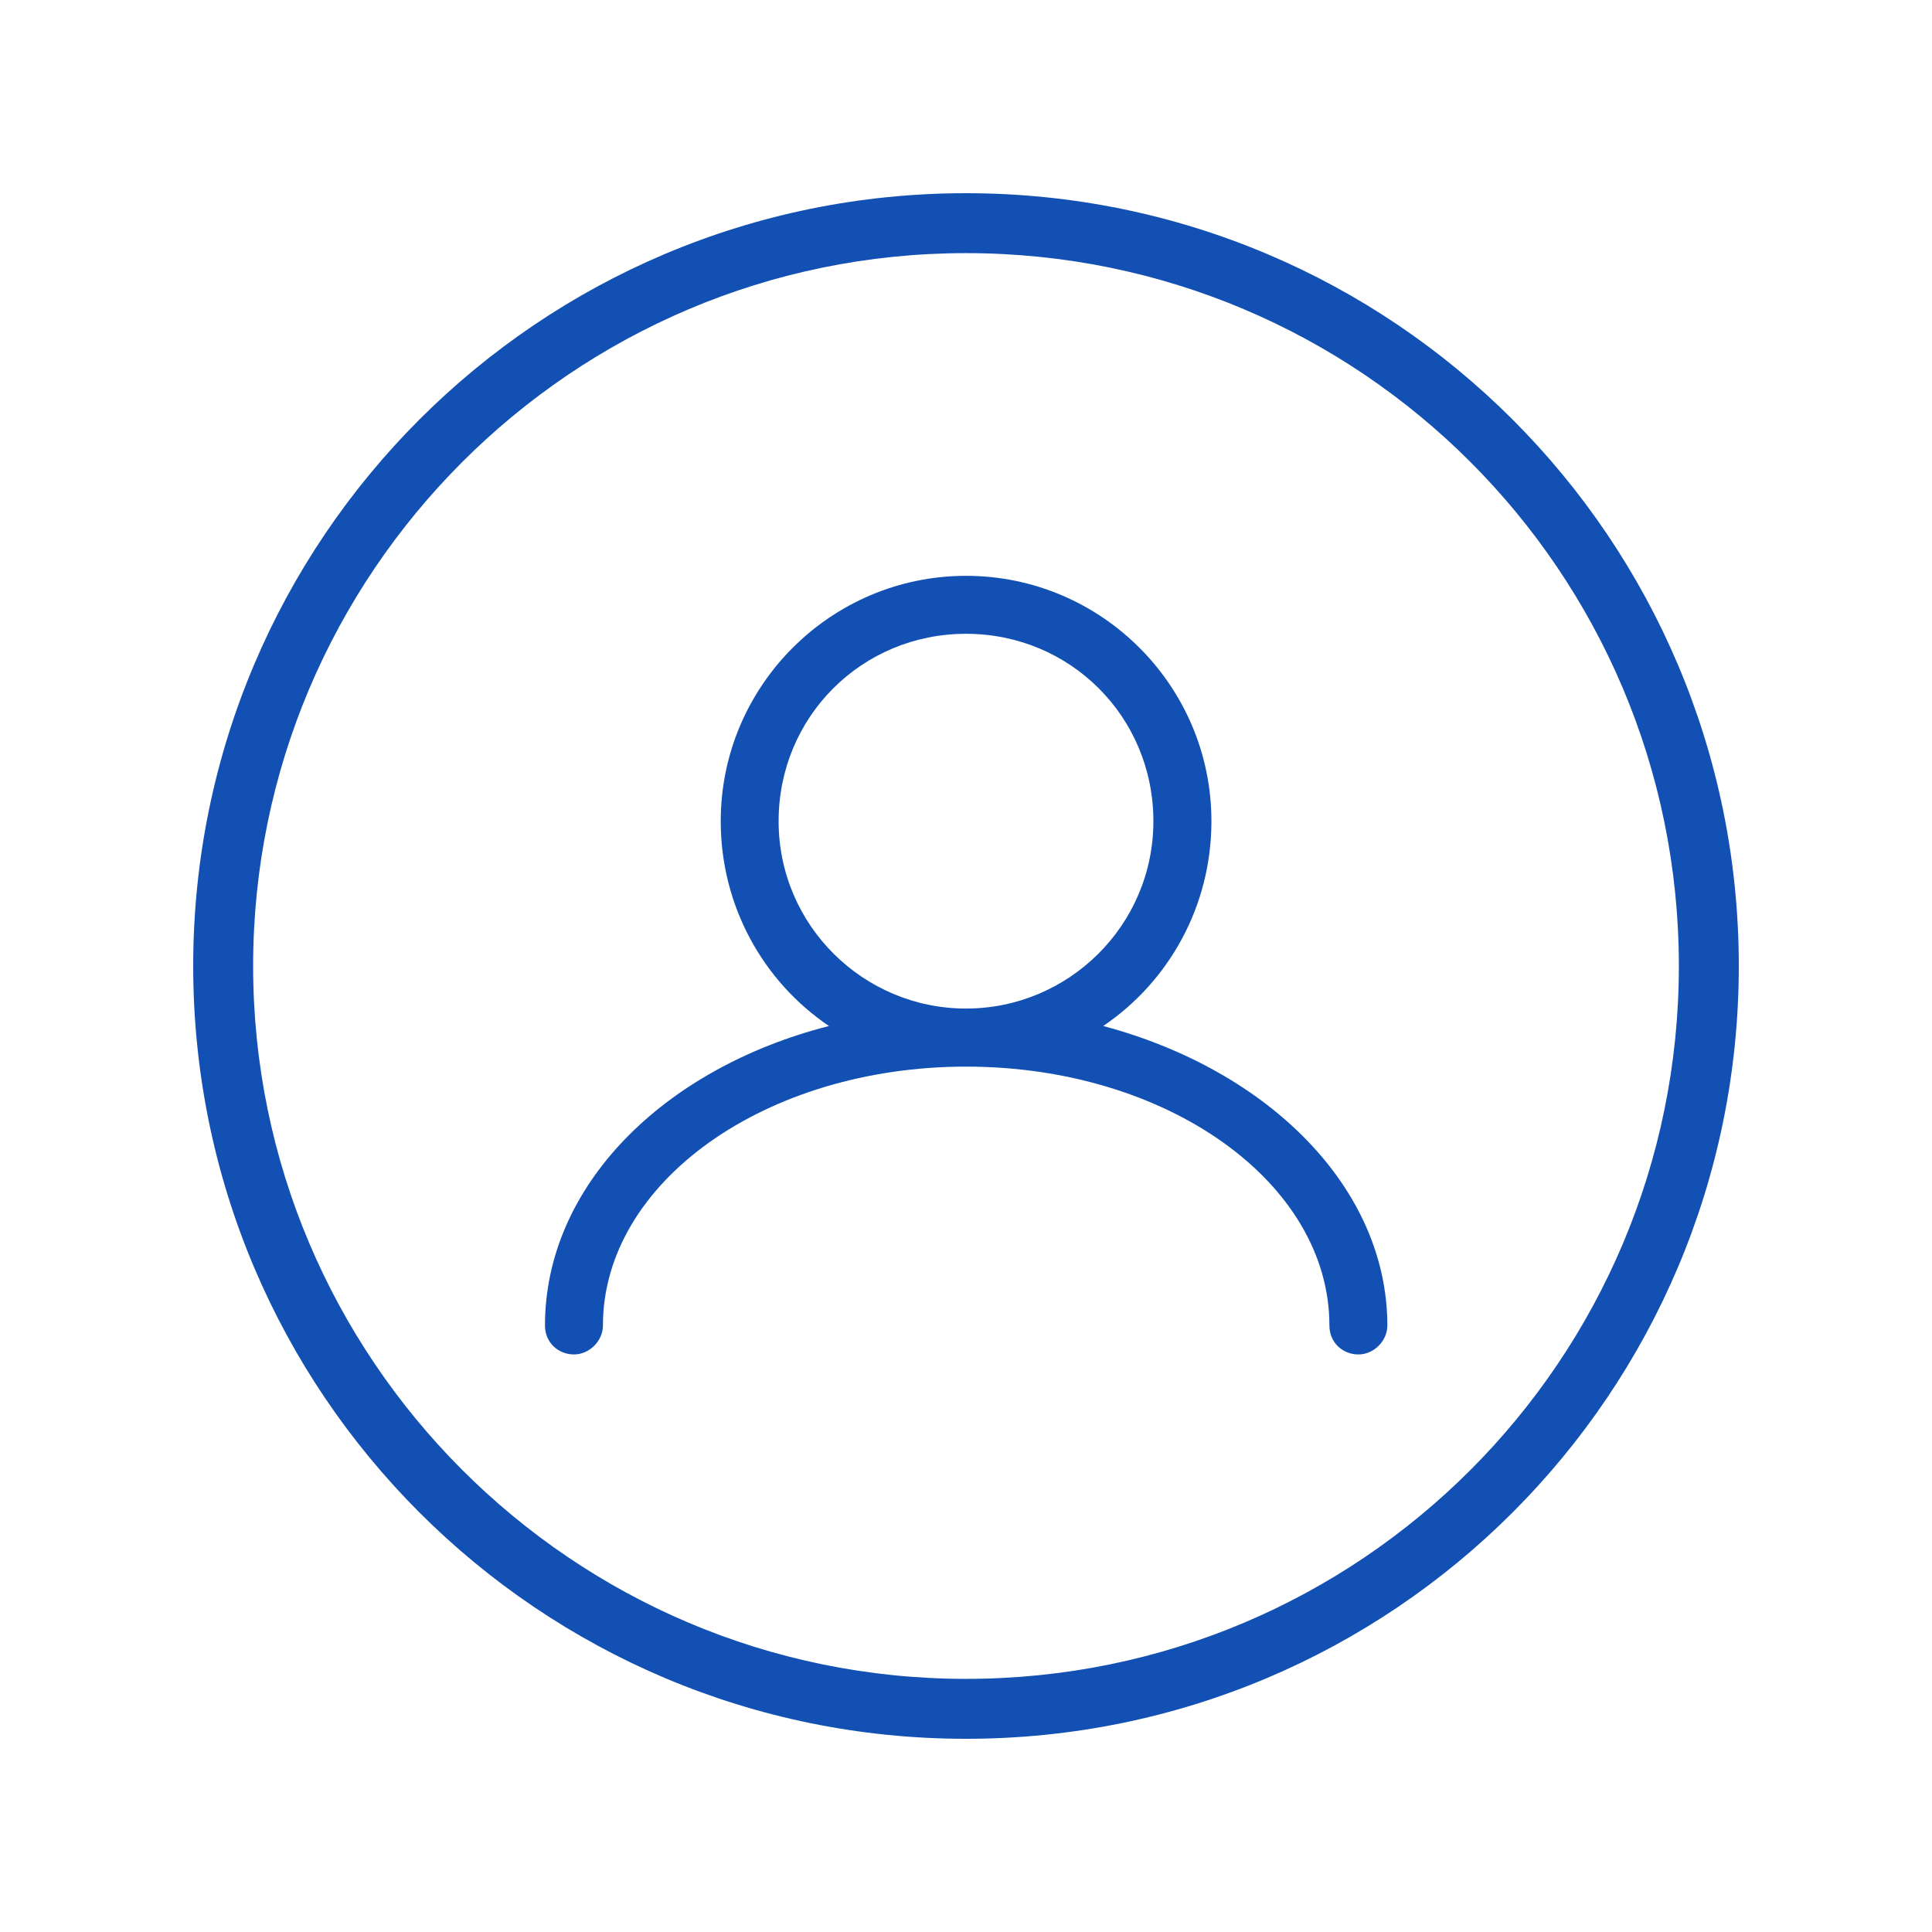
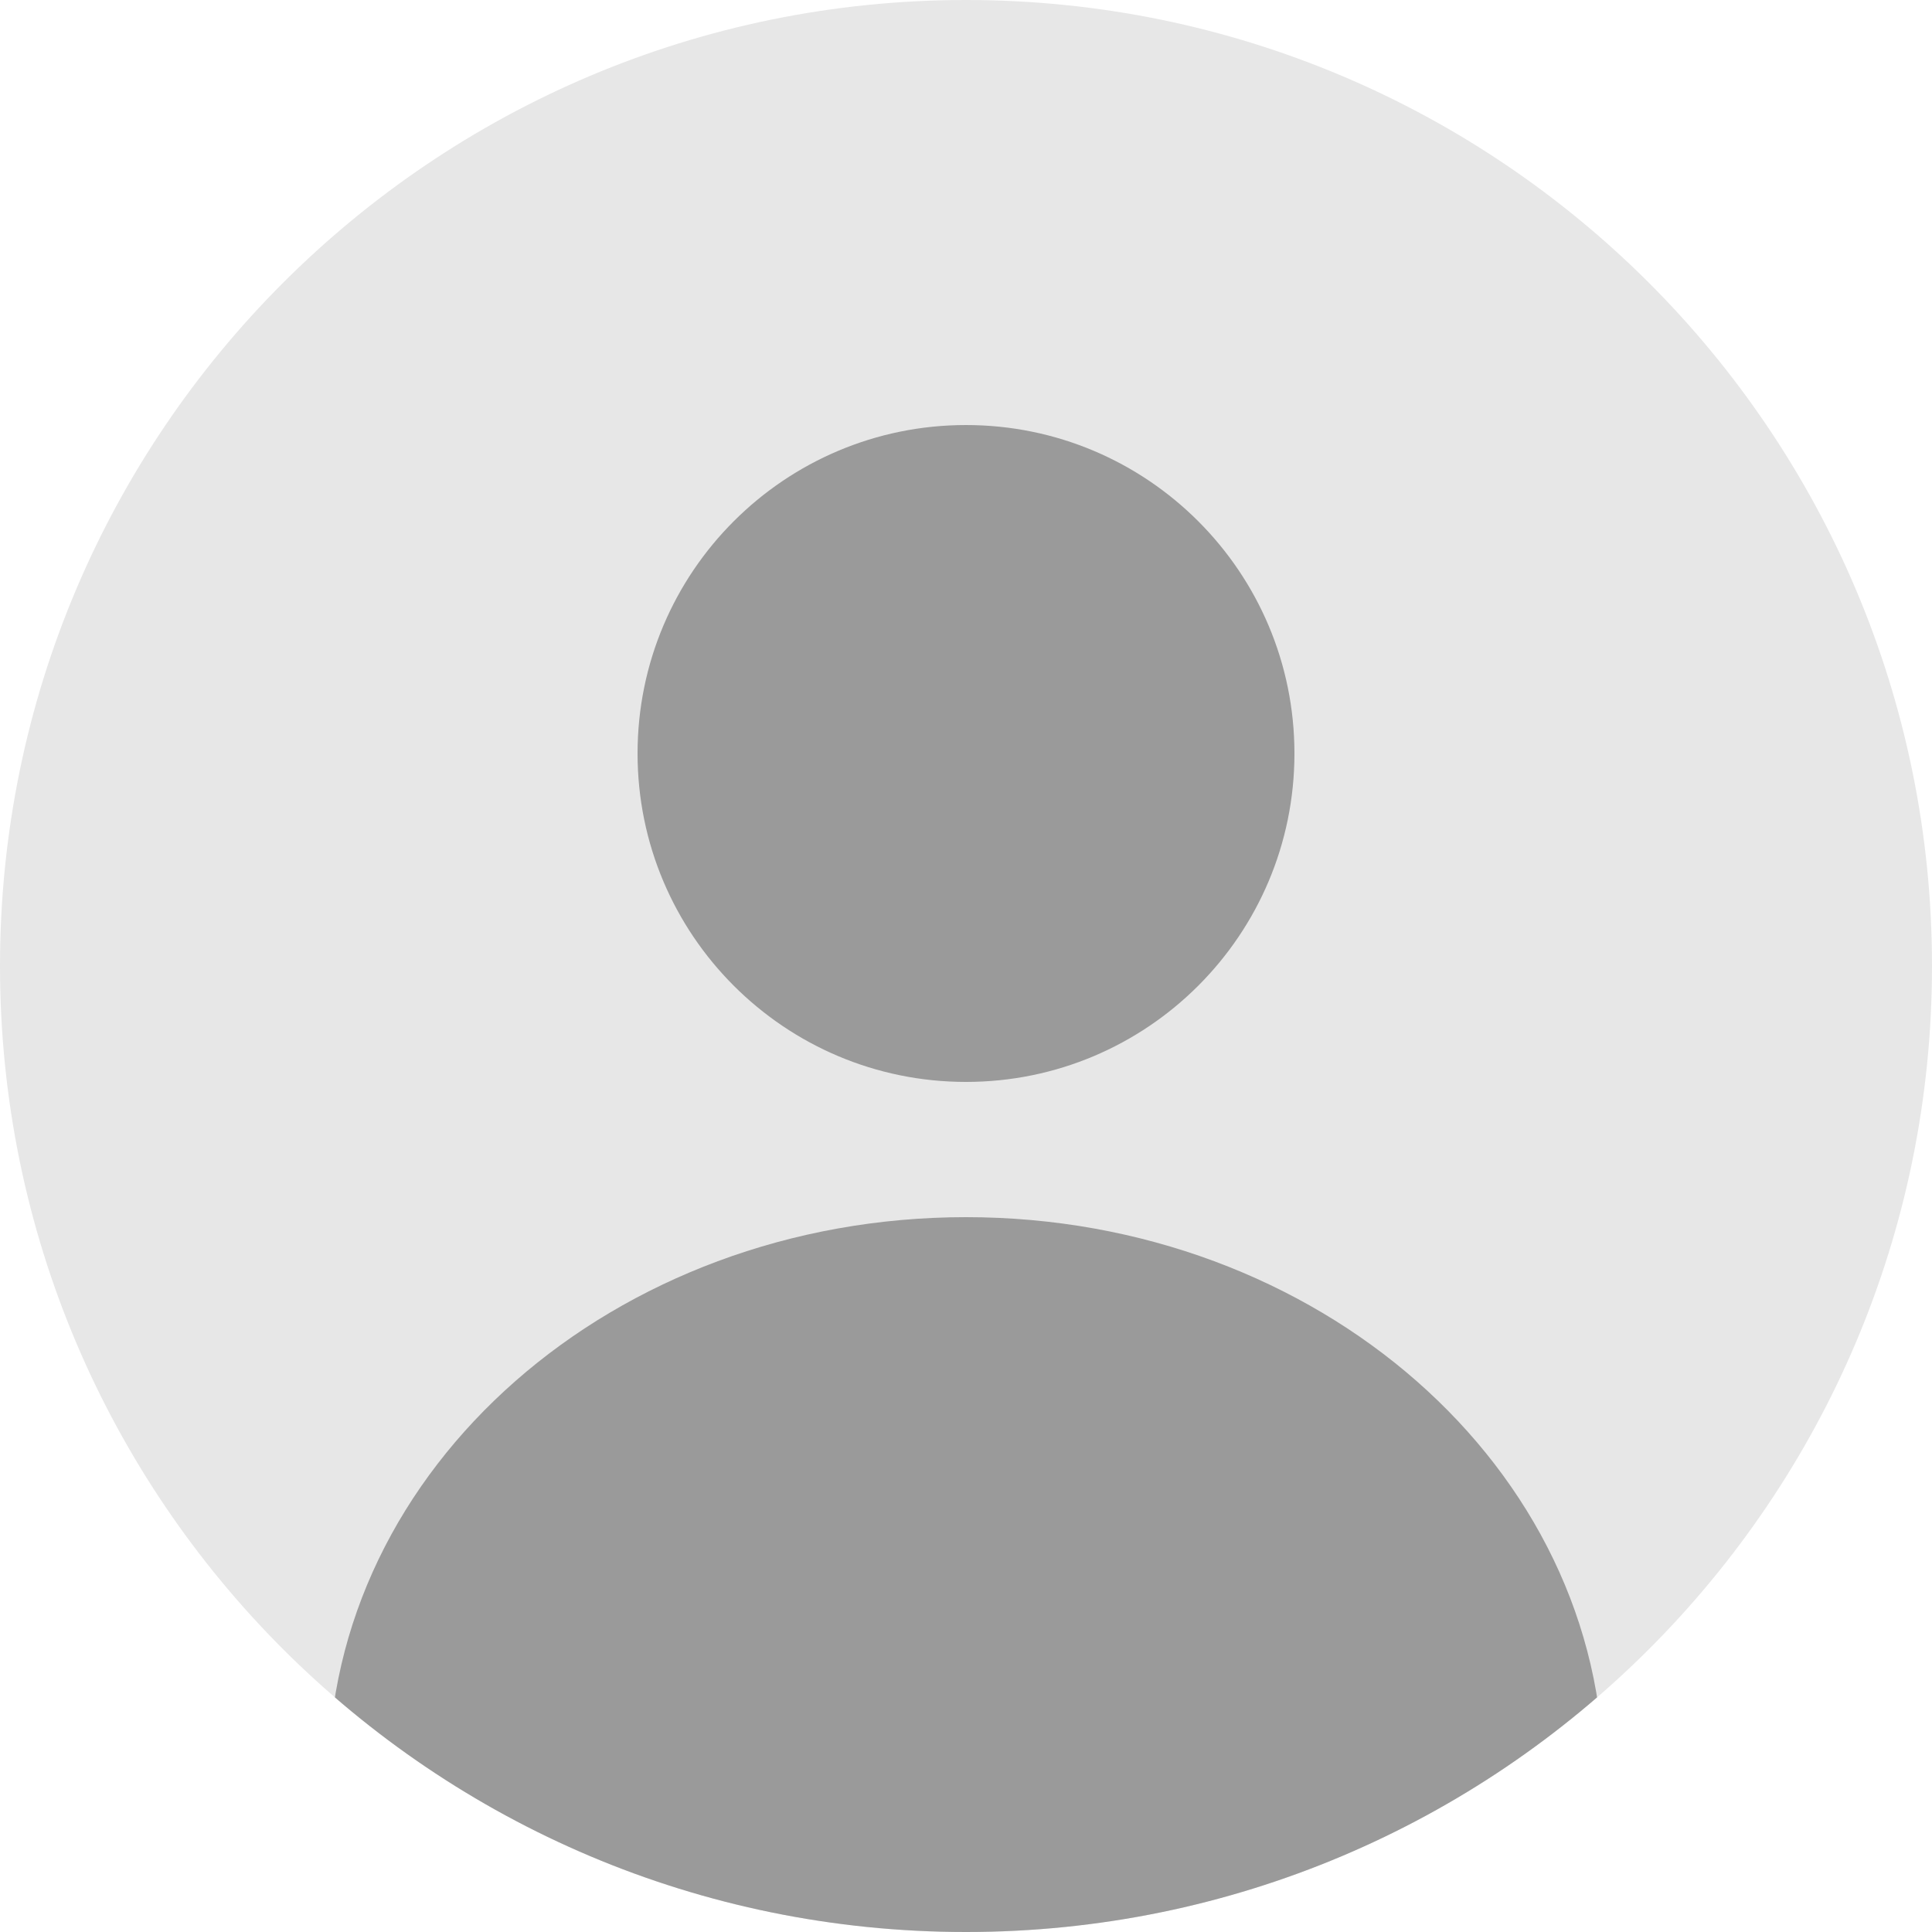
<svg xmlns="http://www.w3.org/2000/svg" width="100" height="100" viewBox="0 0 100 100" fill="none">
-   <path d="M57.102 53.106C60.5 50.805 62.703 46.907 62.703 42.504C62.703 35.504 57.004 29.805 50.004 29.805C43.005 29.805 37.305 35.504 37.305 42.504C37.305 46.902 39.505 50.804 42.907 53.106C34.305 55.305 28.208 61.407 28.208 68.606C28.208 69.504 28.907 70.106 29.708 70.106C30.509 70.106 31.208 69.406 31.208 68.606C31.208 61.207 39.606 55.208 50.009 55.208C60.407 55.208 68.81 61.208 68.81 68.606C68.81 69.504 69.509 70.106 70.31 70.106C71.111 70.106 71.81 69.406 71.81 68.606C71.802 61.504 65.701 55.403 57.103 53.106H57.102ZM50 52.203C44.699 52.203 40.301 47.903 40.301 42.504C40.301 37.106 44.602 32.805 50 32.805C55.399 32.805 59.699 37.106 59.699 42.504C59.699 47.903 55.301 52.203 50 52.203Z" fill="#1250B3" />
-   <path d="M50 10C27.898 10 10 27.898 10 50C10 72.102 27.898 90 50 90C72.102 90 90 72.102 90 50C90 27.898 72.102 10 50 10ZM50 86.898C29.602 86.898 13.102 70.296 13.102 50C13.102 29.699 29.602 13.102 50 13.102C70.398 13.102 86.898 29.602 86.898 50C86.898 70.398 70.398 86.898 50 86.898Z" fill="#1250B3" />
+   <clipPath id="avatar">
+     <circle cx="50" cy="50" r="50" />
+   </clipPath>
+   <g clip-path="url(#avatar)">
+     <rect width="100" height="100" fill="#E7E7E7" />
+     <circle cx="50" cy="39" r="17" fill="#9A9A9A" />
+     <ellipse cx="50" cy="92" rx="33" ry="29" fill="#9A9A9A" />
+   </g>
</svg>
